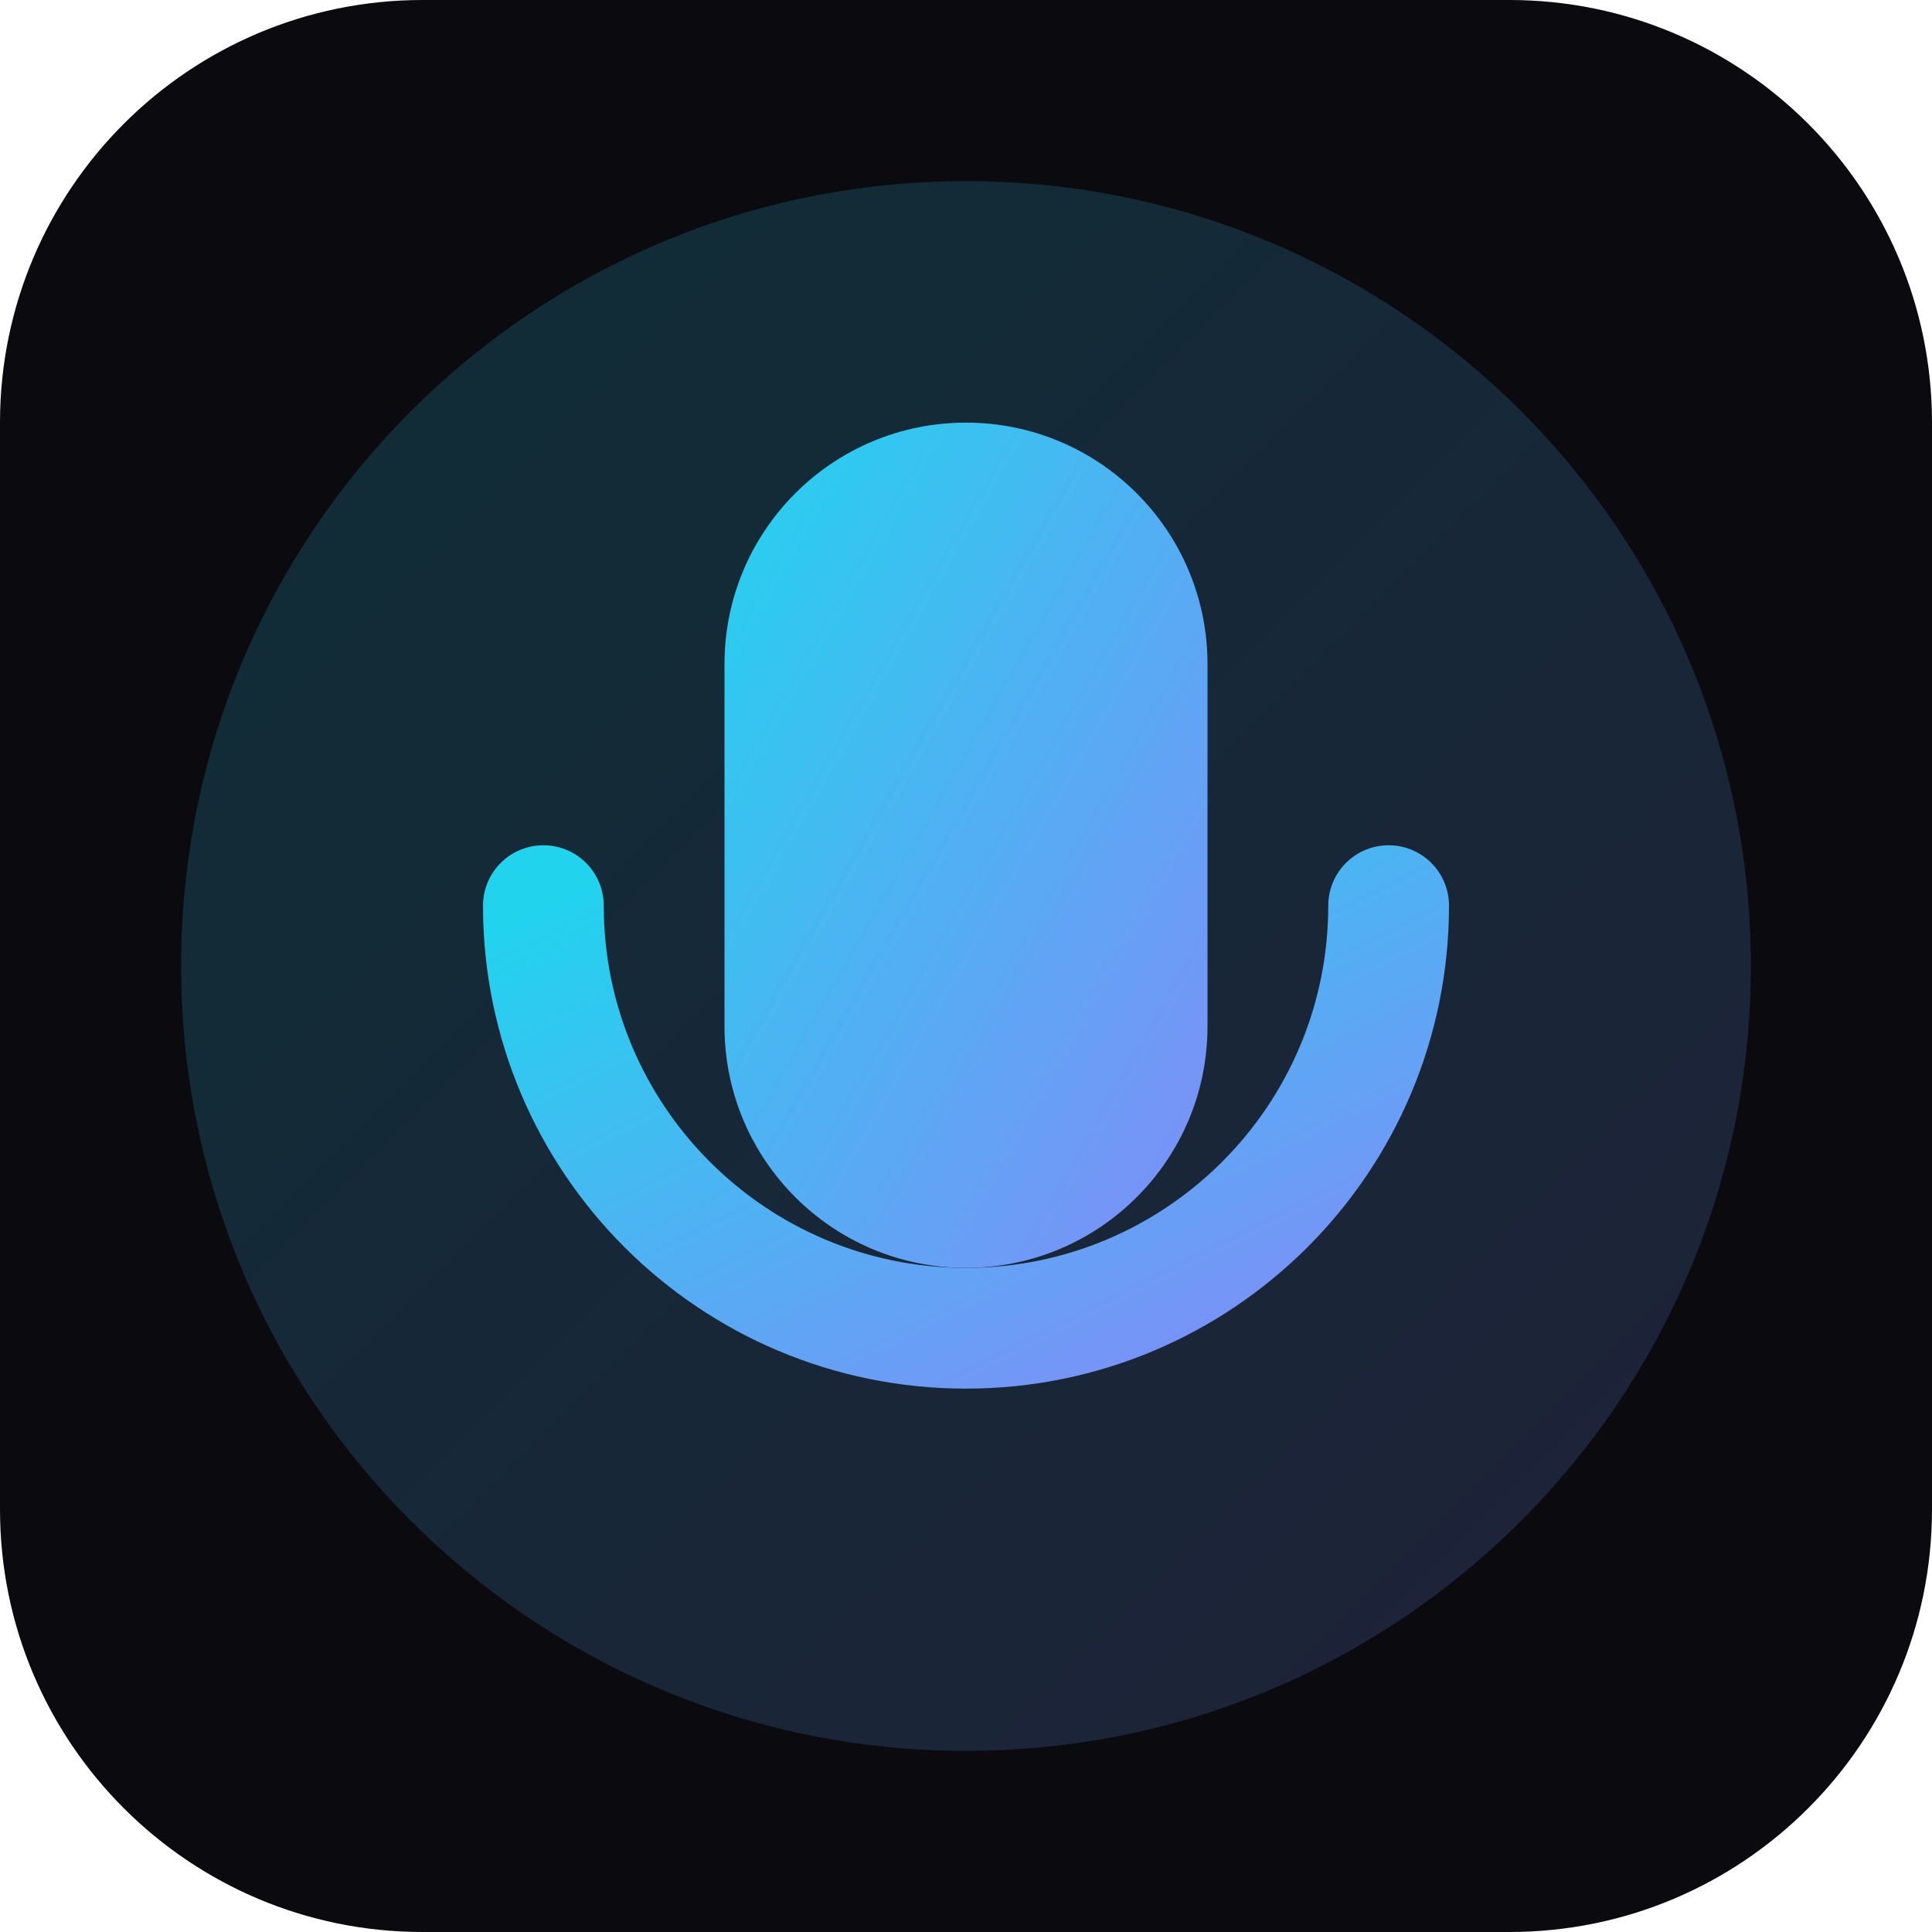
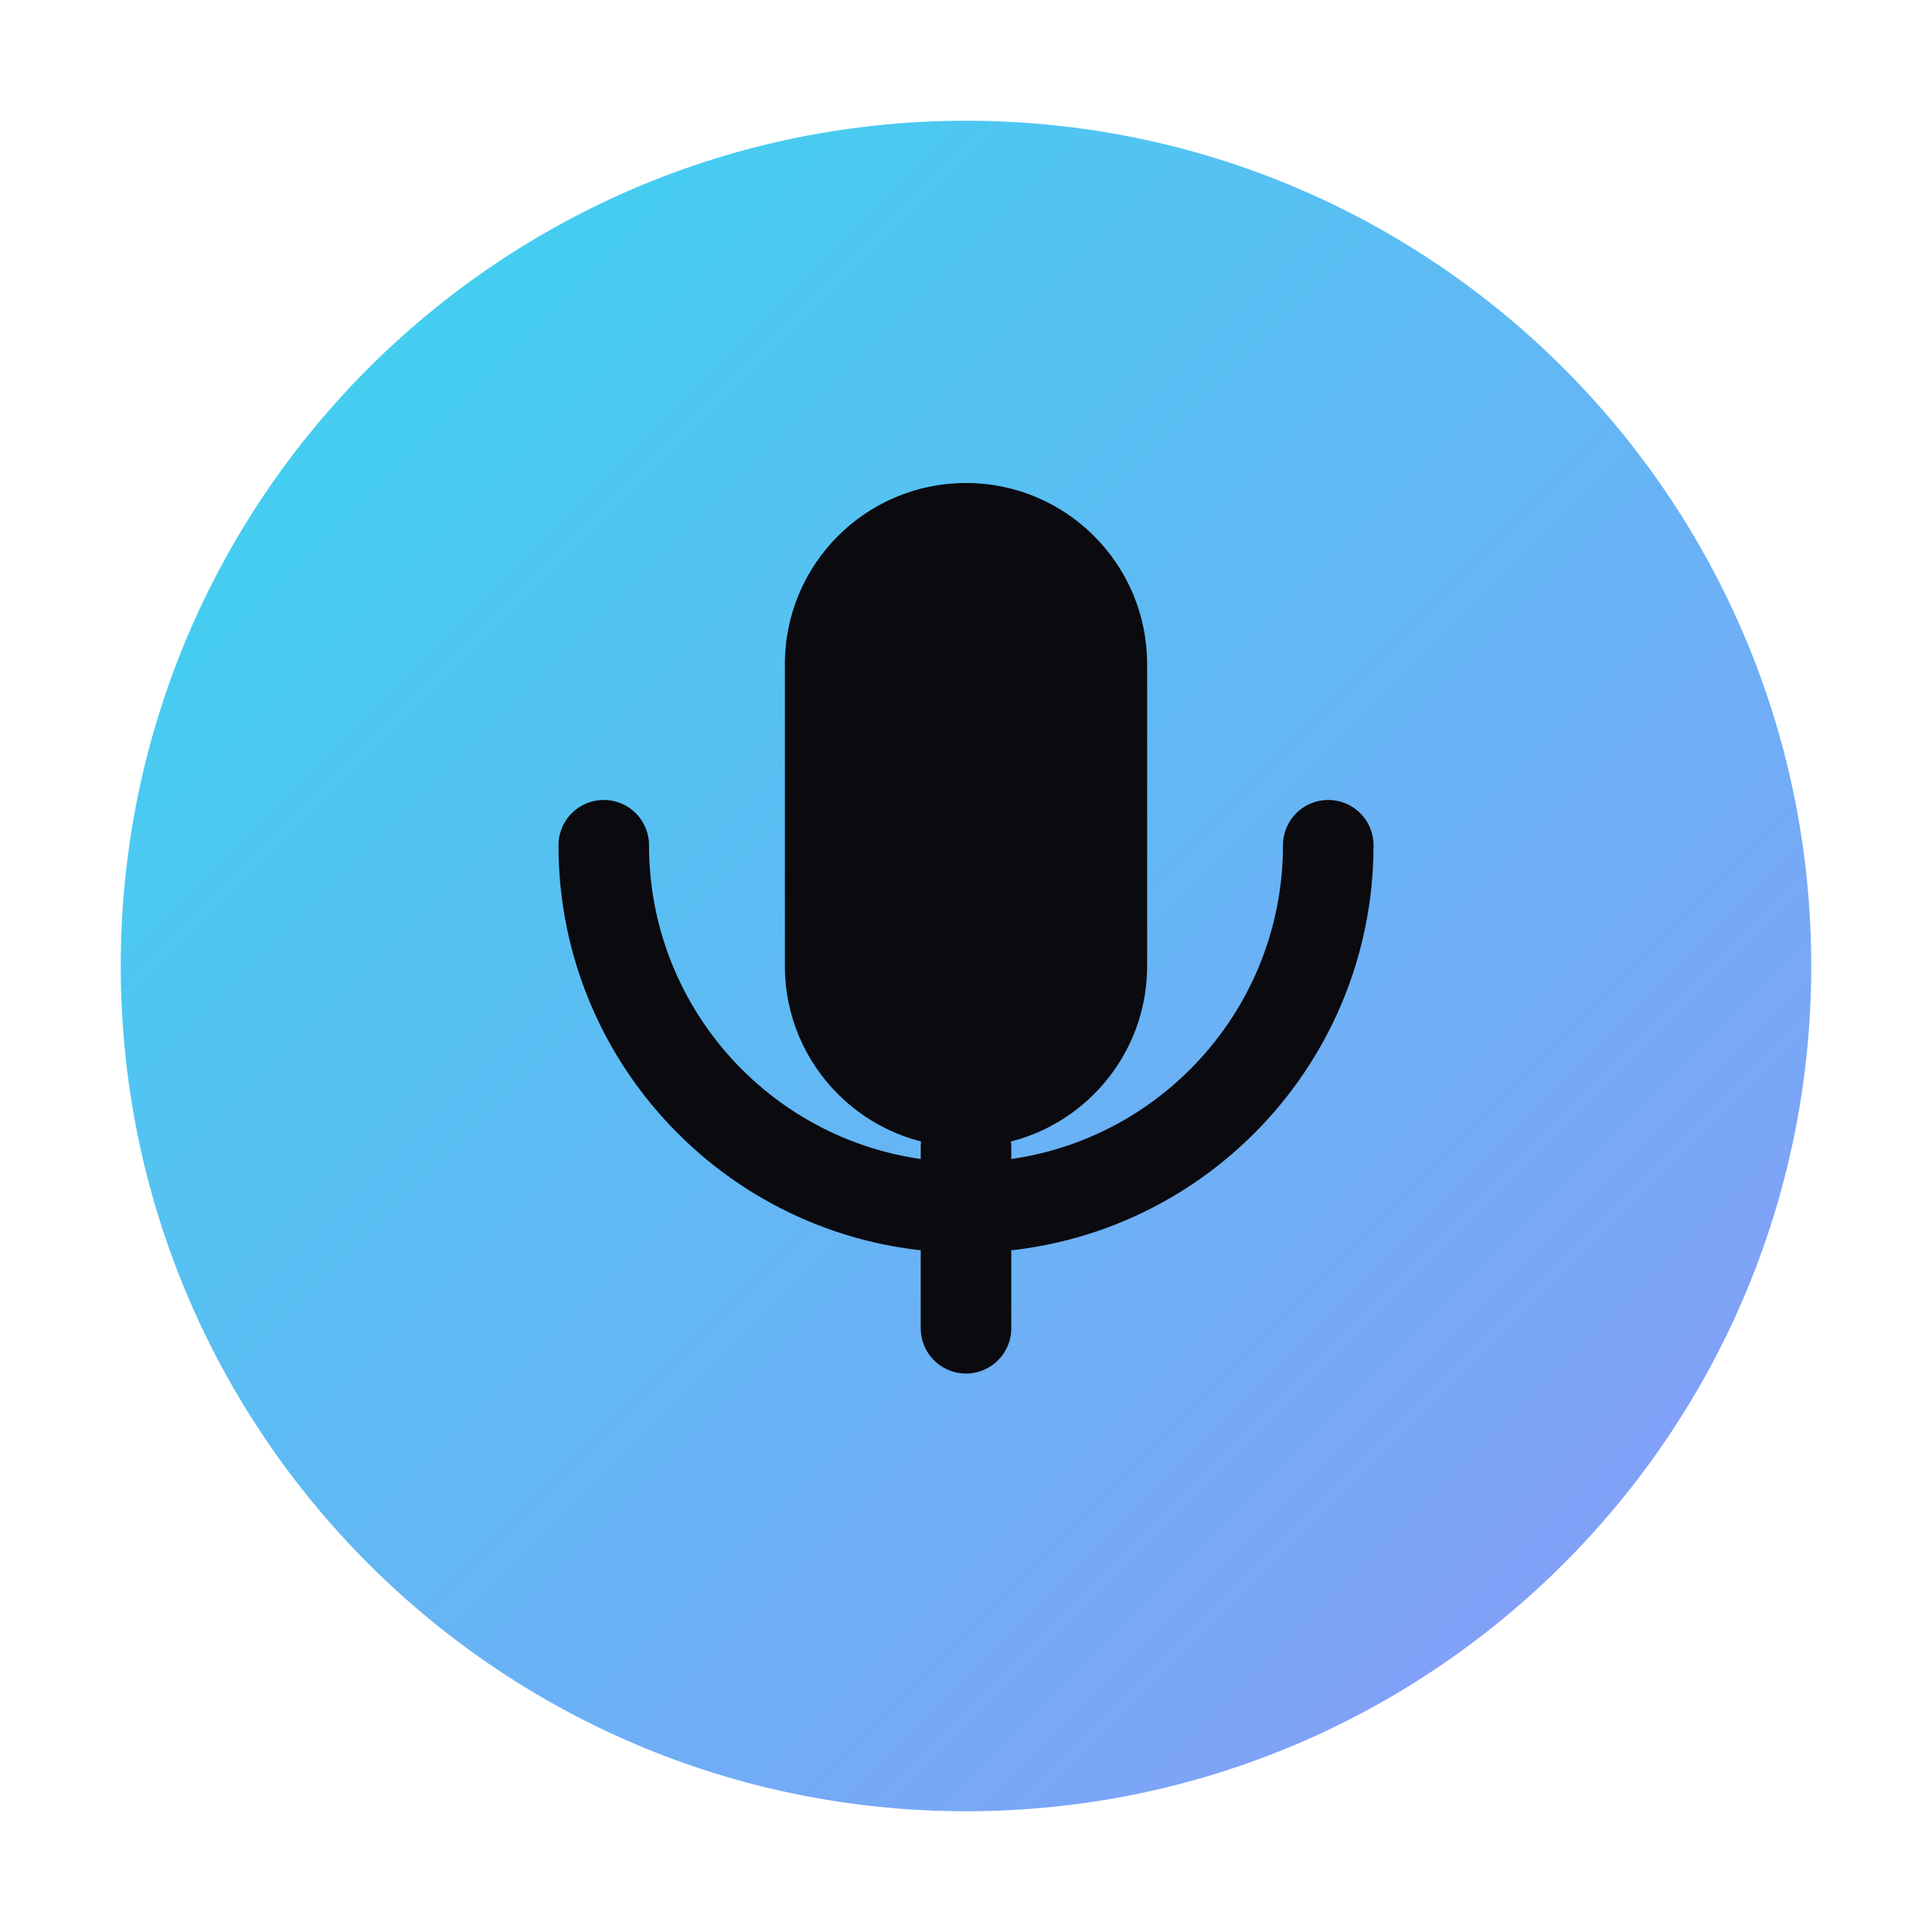
<svg xmlns="http://www.w3.org/2000/svg" viewBox="0 0 32 32">
  <defs>
-     <linearGradient id="g" x1="0" y1="0" x2="1" y2="1">
-       <stop offset="0" stop-color="#22d3ee" />
-       <stop offset="1" stop-color="#818cf8" />
+     <linearGradient id="grad" x1="0%" y1="0%" x2="100%" y2="100%">
+       <stop offset="0%" style="stop-color:#22d3ee" />
+       <stop offset="100%" style="stop-color:#818cf8" />
    </linearGradient>
  </defs>
-   <rect width="32" height="32" rx="7" fill="#0a0a0f" />
-   <circle cx="16" cy="16" r="13" fill="url(#g)" opacity="0.18" />
-   <path d="M16 7a4 4 0 0 0-4 4v6a4 4 0 0 0 8 0v-6a4 4 0 0 0-4-4z" fill="url(#g)" />
-   <path d="M9 15a7 7 0 0 0 14 0" fill="none" stroke="url(#g)" stroke-width="2" stroke-linecap="round" />
-   <line x1="16" y1="22" x2="16" y2="25" stroke="url(#g)" stroke-width="2" stroke-linecap="round" />
+   <circle cx="16" cy="16" r="14" fill="url(#grad)" opacity="0.9" />
+   <path d="M16 8a3 3 0 0 0-3 3v5a3 3 0 0 0 6 0v-5a3 3 0 0 0-3-3z" fill="#0a0a0f" />
+   <path d="M10 14a6 6 0 0 0 12 0" fill="none" stroke="#0a0a0f" stroke-width="1.5" stroke-linecap="round" />
+   <line x1="16" y1="19" x2="16" y2="22" stroke="#0a0a0f" stroke-width="1.5" stroke-linecap="round" />
</svg>
